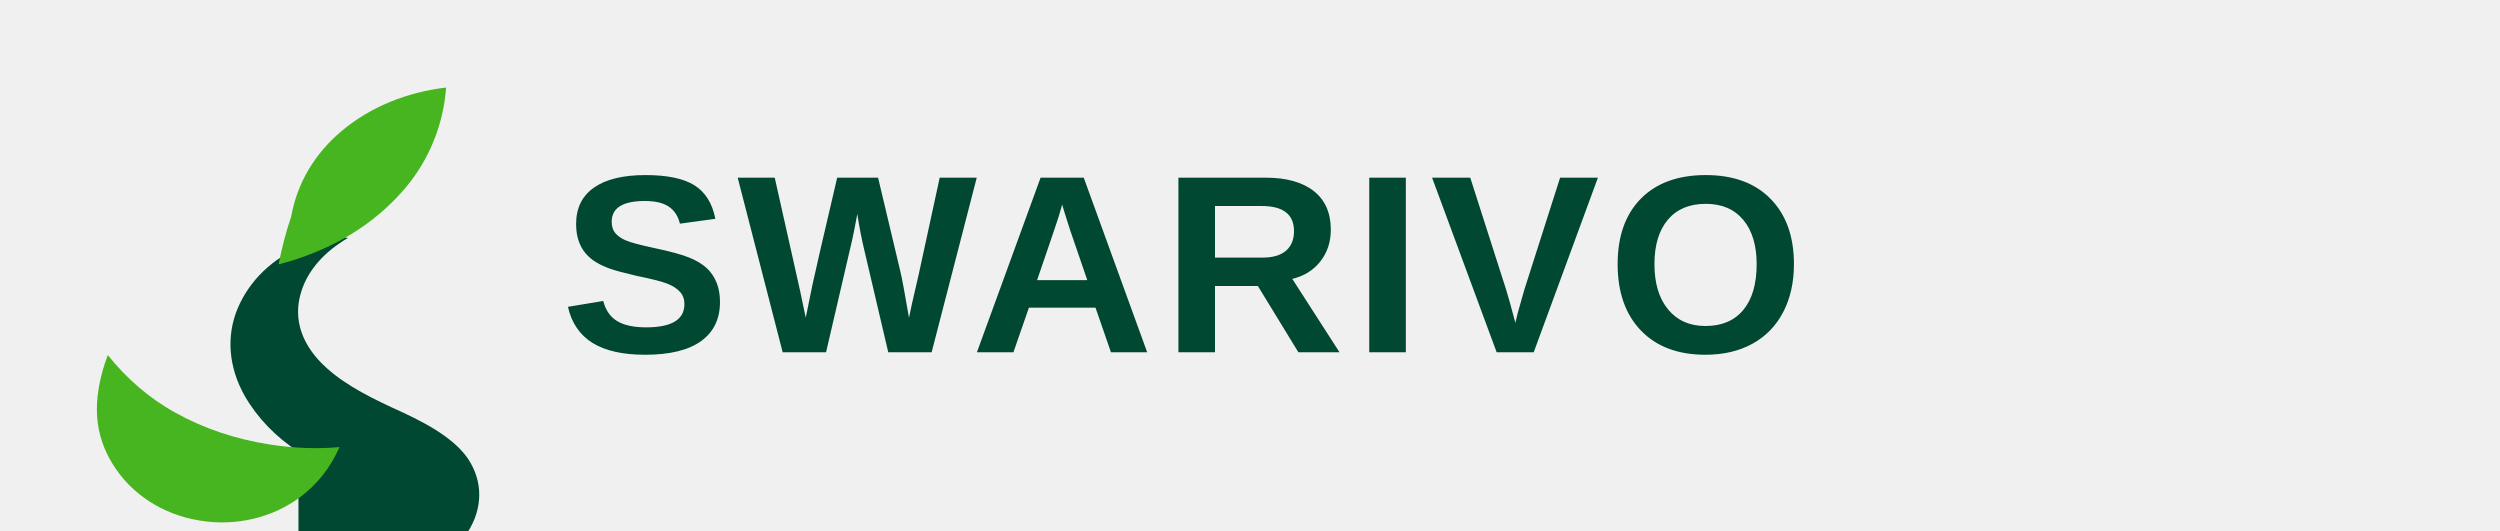
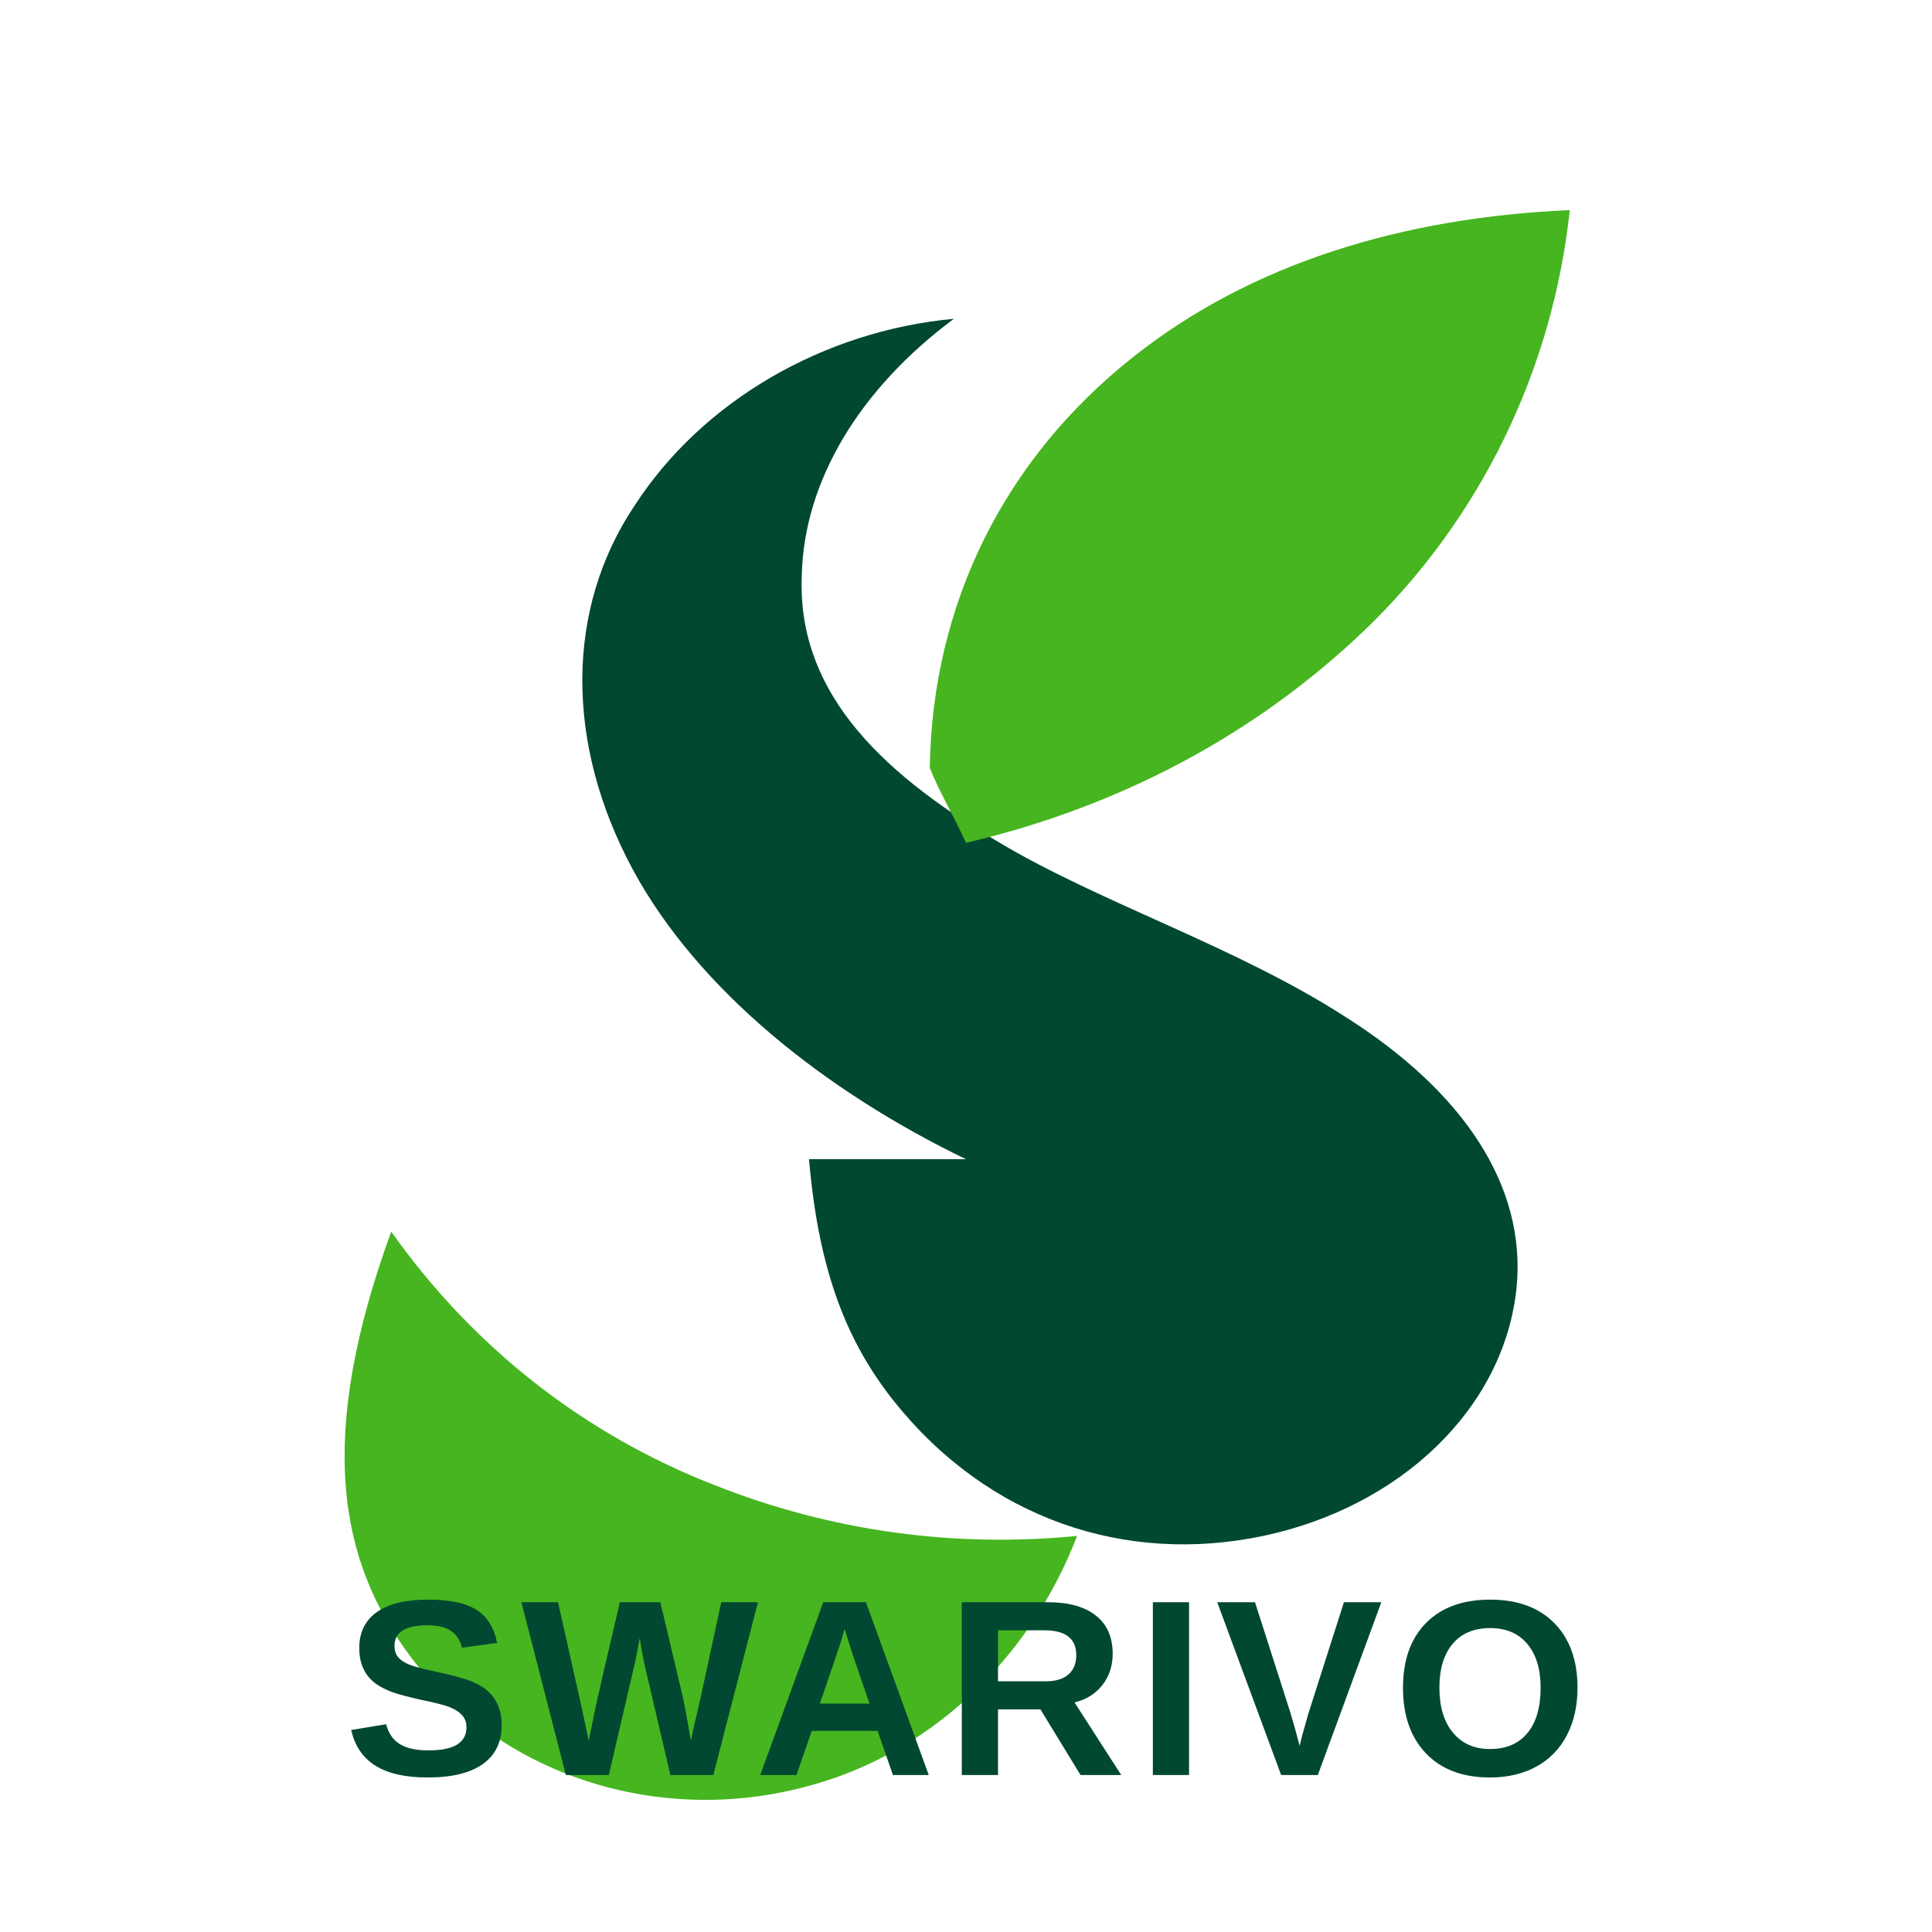
- <svg xmlns="http://www.w3.org/2000/svg" viewBox="0 0 660 140" role="img" aria-label="SWARIVO">
-   <g transform="translate(8 10) scale(.92)">
-     <path fill="#004831" d="M405 625c-34-22-62-51-81-84-25-44-28-91-11-132 18-43 53-76 98-95 23-10 47-14 69-12-36 21-61 49-71 82-13 42 2 82 39 115 30 27 71 47 113 66 50 23 87 47 104 77 20 35 17 76-9 111-24 33-62 57-108 67-42 10-87 3-143-22z" transform="scale(.19)" />
-     <path fill="#46b51f" d="M394 270c9-51 36-96 77-130 43-36 98-58 157-65-4 55-25 108-61 151-38 45-87 79-145 101-15 6-31 11-47 15 5-25 11-49 19-72z" transform="scale(.19)" />
-     <path fill="#46b51f" d="M117 479c28 35 62 65 102 87 43 24 91 40 142 48 38 6 74 7 106 4-13 30-33 56-60 76-42 31-97 44-151 35-56-9-104-40-132-86-25-41-34-91-7-164z" transform="scale(.19)" />
+ <svg xmlns="http://www.w3.org/2000/svg" viewBox="0 0 800 800" role="img" aria-label="SWARIVO">
+   <rect width="800" height="800" fill="#ffffff" />
+   <g transform="translate(70 45)">
+     <path fill="#004831" d="M330 435C272 407 219 365 192 315c-28-52-28-108 1-151 28-43 78-72 132-77-39 29-62 67-63 106-2 46 29 80 82 111 42 25 98 43 143 72 49 31 75 70 71 112-5 50-48 91-105 103-57 12-114-7-153-56-19-24-31-53-35-100z" />
+     <path fill="#46b51f" d="M315 273c1-68 31-128 84-170 49-39 112-58 181-61-7 66-37 128-85 174-45 43-101 73-165 88-5-11-11-21-15-31z" />
+     <path fill="#46b51f" d="M92 465c34 48 80 84 134 105 48 19 99 26 150 21-20 52-62 91-113 104-61 16-126-5-163-54-30-40-39-91-8-176z" />
  </g>
-   <text x="148" y="93" font-family="Arial,Helvetica,sans-serif" font-size="67" font-weight="800" letter-spacing="2" fill="#004831">SWARIVO</text>
+   <text x="400" y="735" text-anchor="middle" font-family="Arial,Helvetica,sans-serif" font-size="104" font-weight="800" letter-spacing="4" fill="#004831">SWARIVO</text>
</svg>
